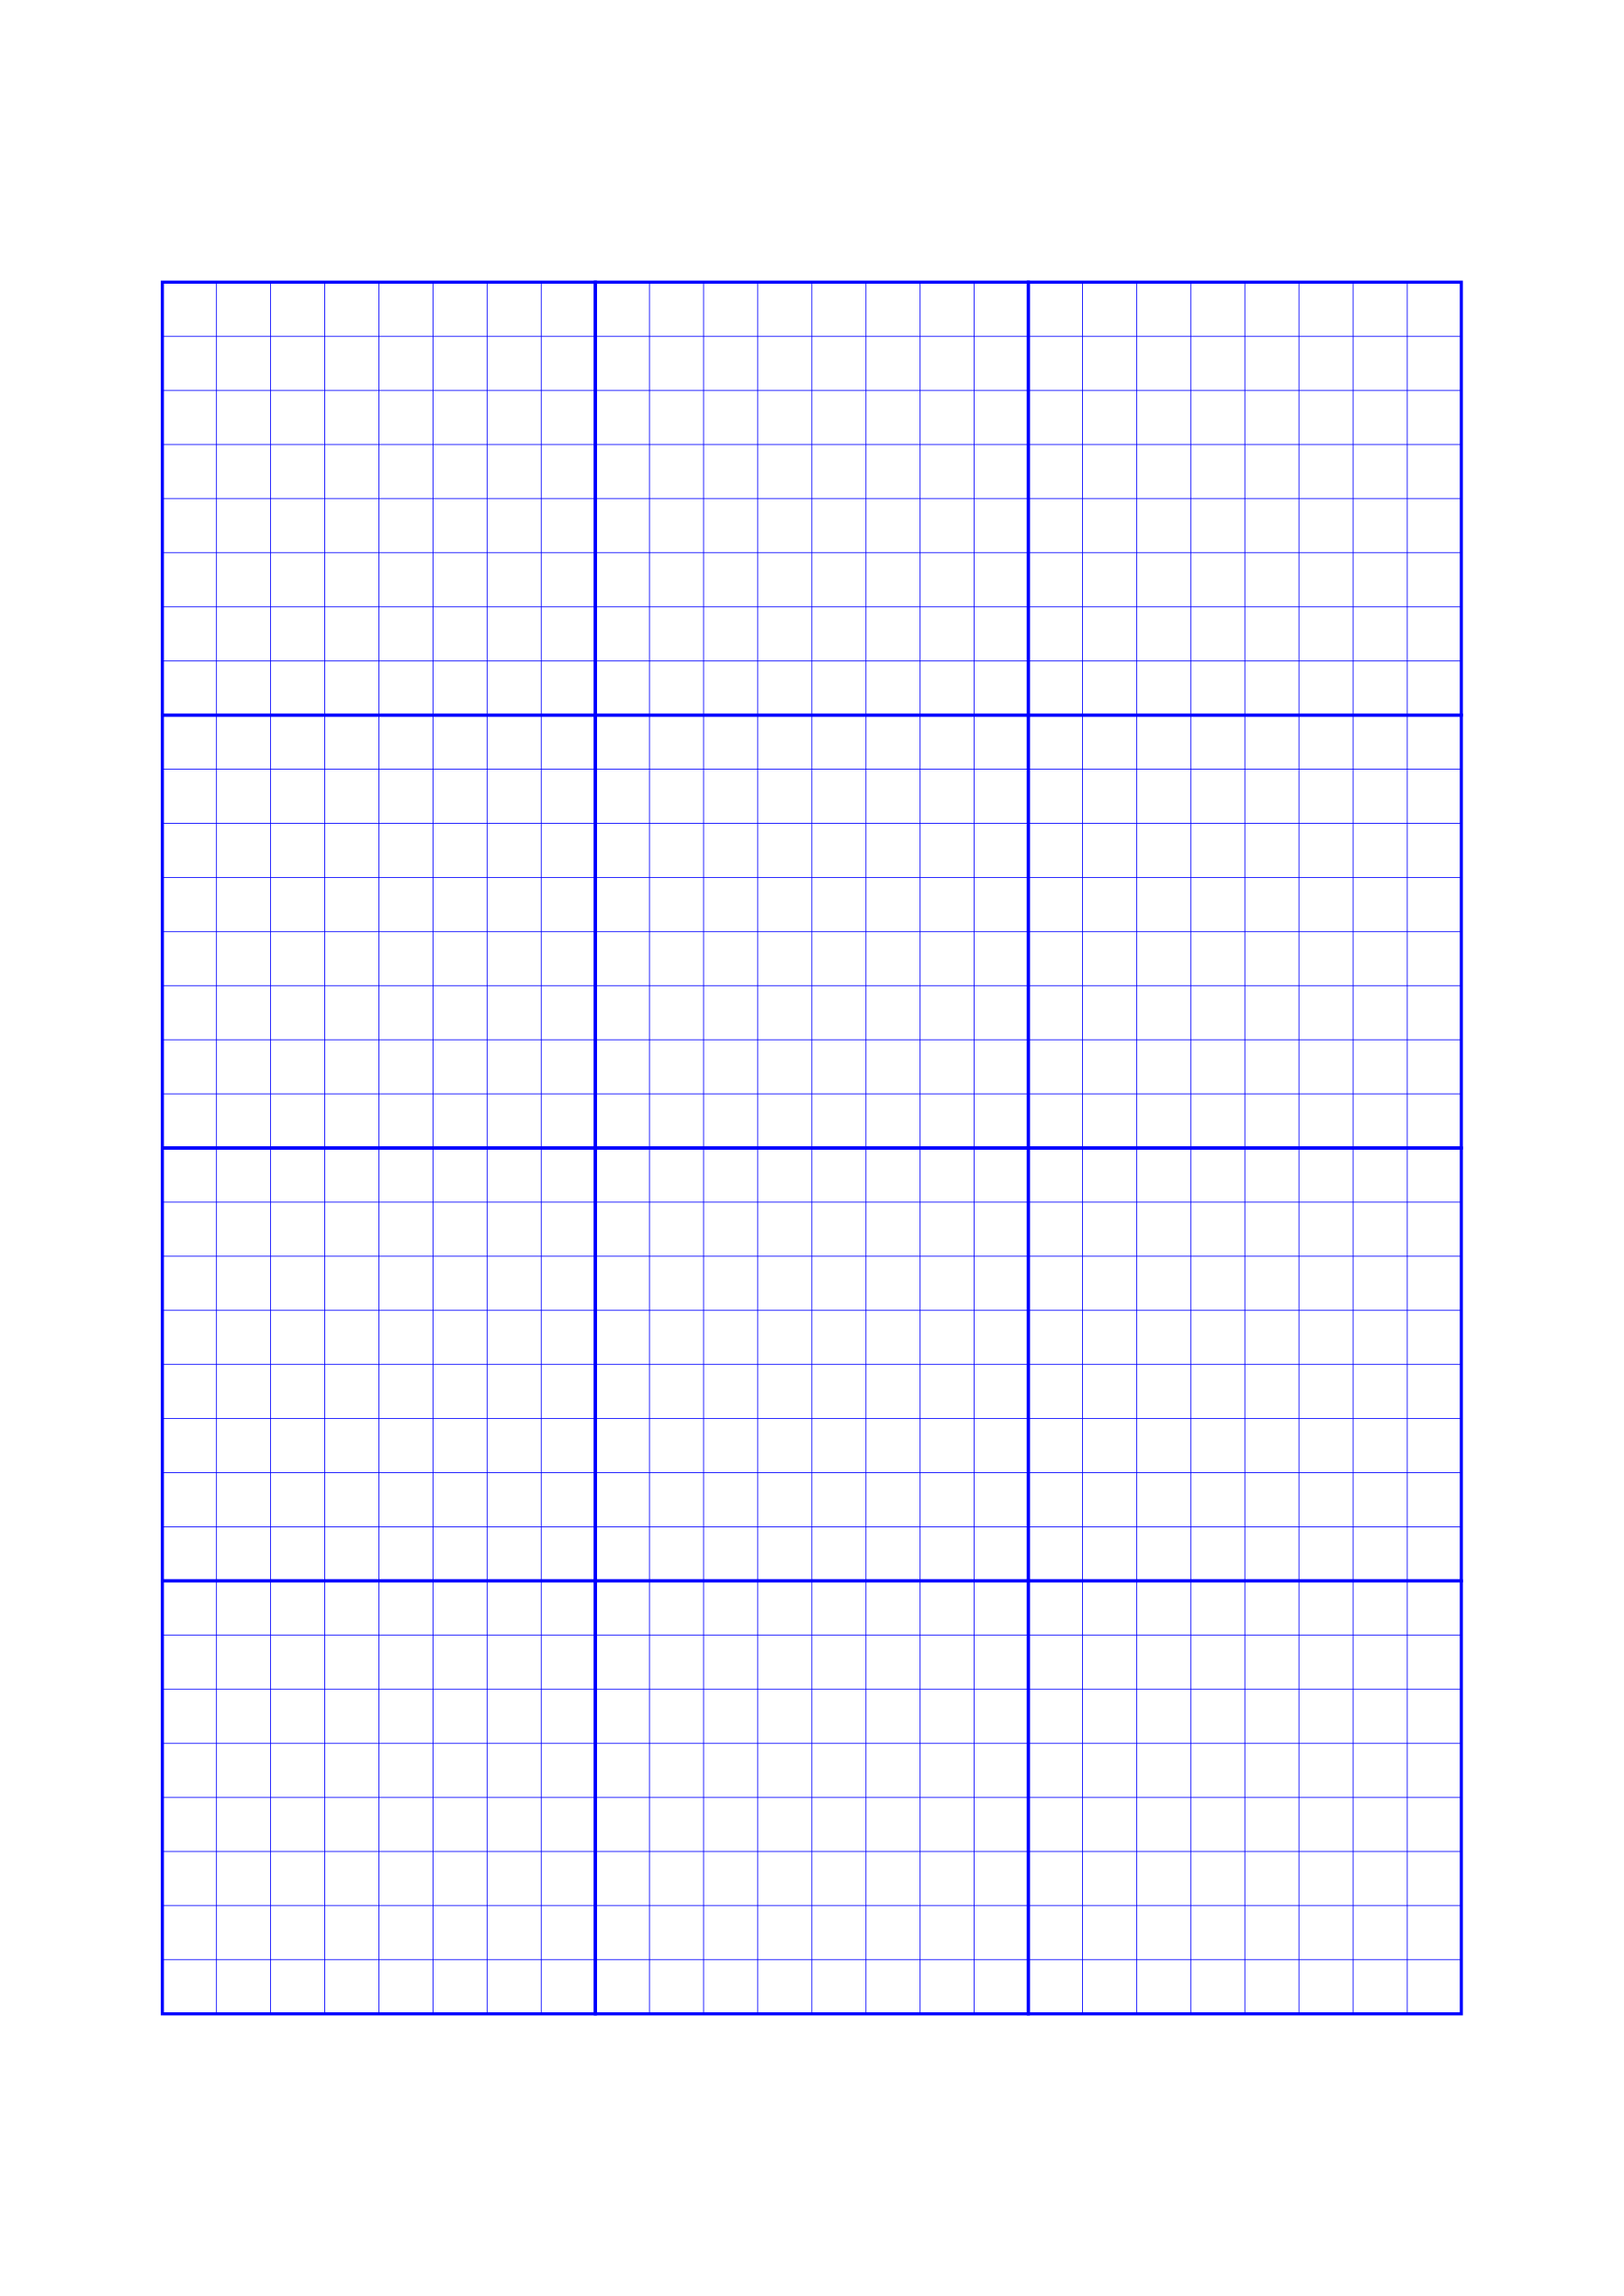
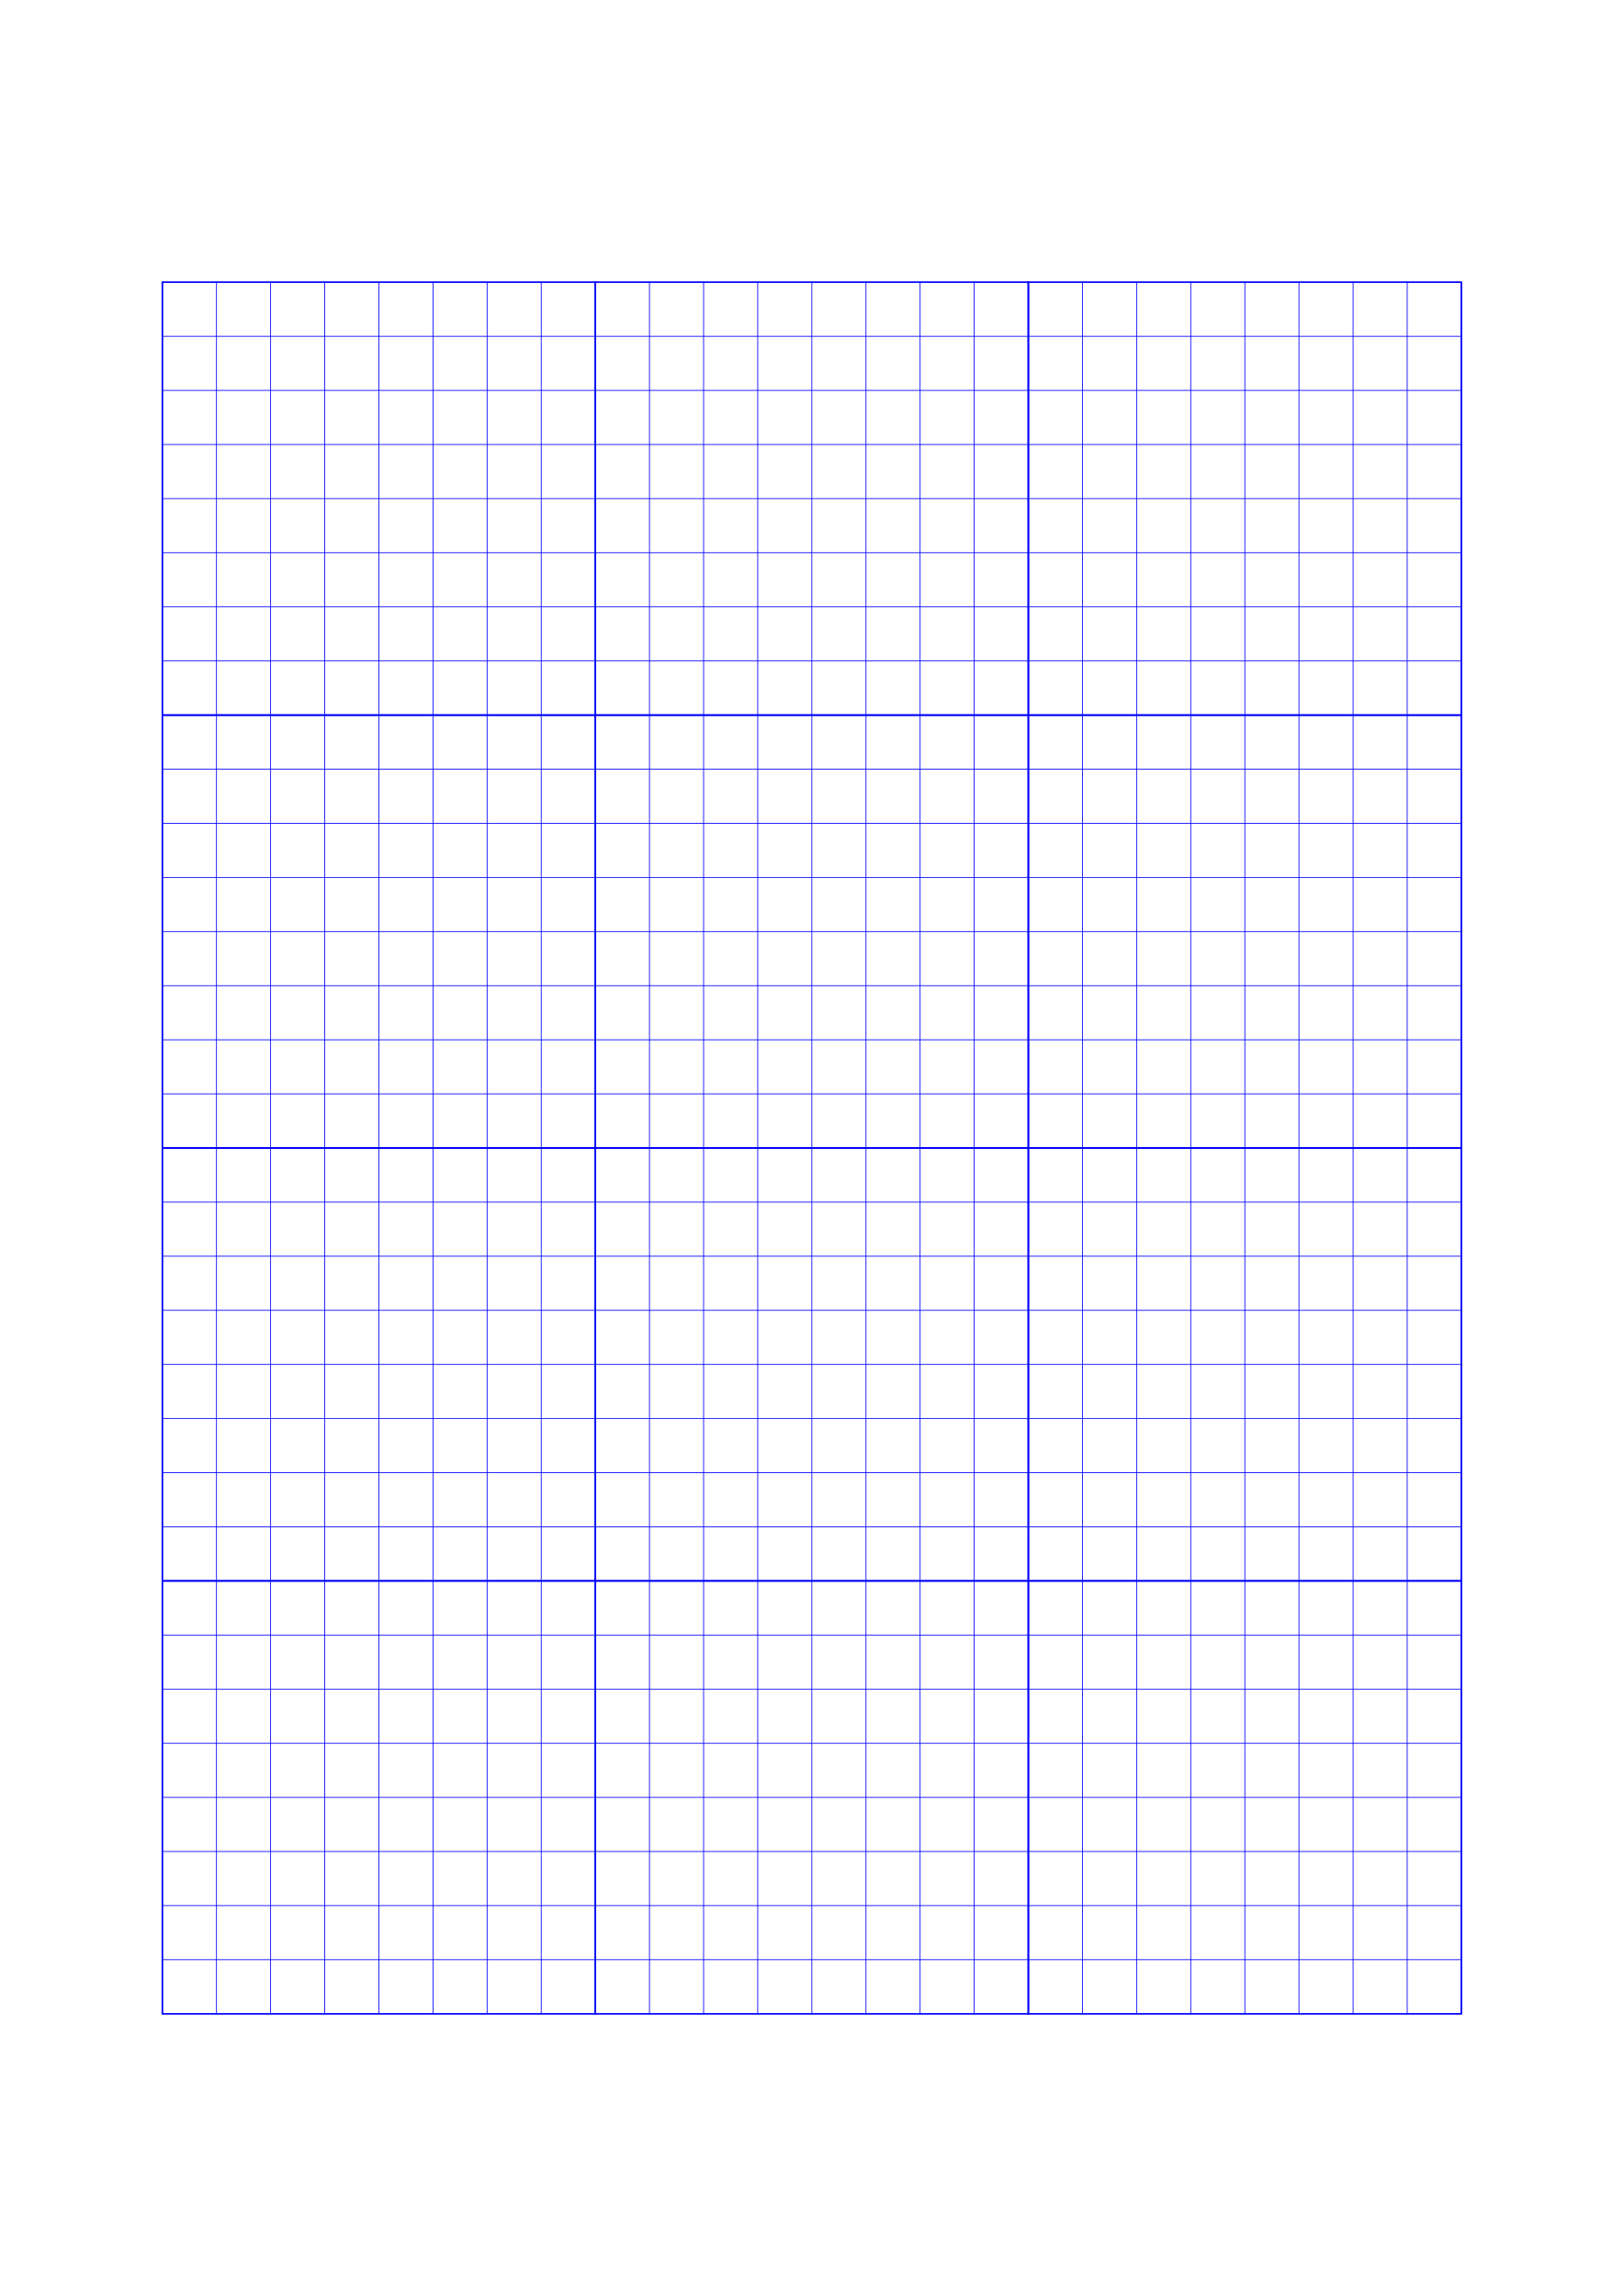
<svg xmlns="http://www.w3.org/2000/svg" width="210.0mm" height="297.0mm" viewBox="0 0 210.0 297.0">
  <g id="sheet">
    <line x1="21.0" y1="36.5" x2="189.0" y2="36.5" stroke="blue" stroke-width="0.1" tags="hline" />
    <line x1="21.0" y1="43.5" x2="189.0" y2="43.5" stroke="blue" stroke-width="0.1" tags="hline" />
    <line x1="21.0" y1="50.5" x2="189.0" y2="50.5" stroke="blue" stroke-width="0.1" tags="hline" />
    <line x1="21.0" y1="57.5" x2="189.0" y2="57.5" stroke="blue" stroke-width="0.1" tags="hline" />
    <line x1="21.0" y1="64.5" x2="189.0" y2="64.5" stroke="blue" stroke-width="0.1" tags="hline" />
    <line x1="21.0" y1="71.5" x2="189.0" y2="71.5" stroke="blue" stroke-width="0.1" tags="hline" />
    <line x1="21.0" y1="78.5" x2="189.0" y2="78.5" stroke="blue" stroke-width="0.1" tags="hline" />
    <line x1="21.0" y1="85.5" x2="189.0" y2="85.5" stroke="blue" stroke-width="0.1" tags="hline" />
    <line x1="21.0" y1="92.5" x2="189.0" y2="92.5" stroke="blue" stroke-width="0.1" tags="hline" />
    <line x1="21.0" y1="99.5" x2="189.0" y2="99.5" stroke="blue" stroke-width="0.1" tags="hline" />
    <line x1="21.0" y1="106.5" x2="189.0" y2="106.5" stroke="blue" stroke-width="0.1" tags="hline" />
    <line x1="21.0" y1="113.5" x2="189.0" y2="113.5" stroke="blue" stroke-width="0.1" tags="hline" />
    <line x1="21.0" y1="120.5" x2="189.0" y2="120.5" stroke="blue" stroke-width="0.1" tags="hline" />
    <line x1="21.0" y1="127.5" x2="189.0" y2="127.5" stroke="blue" stroke-width="0.1" tags="hline" />
    <line x1="21.0" y1="134.5" x2="189.0" y2="134.5" stroke="blue" stroke-width="0.1" tags="hline" />
    <line x1="21.0" y1="141.5" x2="189.0" y2="141.5" stroke="blue" stroke-width="0.1" tags="hline" />
    <line x1="21.0" y1="148.5" x2="189.0" y2="148.5" stroke="blue" stroke-width="0.1" tags="hline" />
    <line x1="21.0" y1="155.5" x2="189.0" y2="155.5" stroke="blue" stroke-width="0.1" tags="hline" />
    <line x1="21.0" y1="162.5" x2="189.0" y2="162.5" stroke="blue" stroke-width="0.1" tags="hline" />
    <line x1="21.0" y1="169.5" x2="189.0" y2="169.5" stroke="blue" stroke-width="0.1" tags="hline" />
    <line x1="21.0" y1="176.5" x2="189.0" y2="176.5" stroke="blue" stroke-width="0.1" tags="hline" />
    <line x1="21.0" y1="183.5" x2="189.0" y2="183.5" stroke="blue" stroke-width="0.1" tags="hline" />
    <line x1="21.0" y1="190.5" x2="189.0" y2="190.5" stroke="blue" stroke-width="0.1" tags="hline" />
    <line x1="21.0" y1="197.5" x2="189.0" y2="197.5" stroke="blue" stroke-width="0.1" tags="hline" />
    <line x1="21.0" y1="204.5" x2="189.0" y2="204.5" stroke="blue" stroke-width="0.1" tags="hline" />
    <line x1="21.0" y1="211.5" x2="189.0" y2="211.5" stroke="blue" stroke-width="0.1" tags="hline" />
    <line x1="21.0" y1="218.5" x2="189.0" y2="218.5" stroke="blue" stroke-width="0.1" tags="hline" />
    <line x1="21.0" y1="225.5" x2="189.0" y2="225.5" stroke="blue" stroke-width="0.1" tags="hline" />
    <line x1="21.0" y1="232.5" x2="189.0" y2="232.5" stroke="blue" stroke-width="0.1" tags="hline" />
    <line x1="21.0" y1="239.5" x2="189.0" y2="239.5" stroke="blue" stroke-width="0.1" tags="hline" />
    <line x1="21.0" y1="246.5" x2="189.0" y2="246.5" stroke="blue" stroke-width="0.1" tags="hline" />
    <line x1="21.0" y1="253.5" x2="189.0" y2="253.5" stroke="blue" stroke-width="0.1" tags="hline" />
    <line x1="21.0" y1="260.5" x2="189.0" y2="260.5" stroke="blue" stroke-width="0.1" tags="hline" />
    <line x1="21.0" y1="36.5" x2="21.0" y2="260.5" stroke="blue" stroke-width="0.1" tags="vline" />
    <line x1="28.0" y1="36.5" x2="28.0" y2="260.5" stroke="blue" stroke-width="0.1" tags="vline" />
    <line x1="35.0" y1="36.5" x2="35.0" y2="260.5" stroke="blue" stroke-width="0.1" tags="vline" />
    <line x1="42.0" y1="36.5" x2="42.0" y2="260.5" stroke="blue" stroke-width="0.1" tags="vline" />
    <line x1="49.0" y1="36.5" x2="49.0" y2="260.5" stroke="blue" stroke-width="0.1" tags="vline" />
    <line x1="56.0" y1="36.5" x2="56.0" y2="260.5" stroke="blue" stroke-width="0.1" tags="vline" />
    <line x1="63.0" y1="36.5" x2="63.0" y2="260.5" stroke="blue" stroke-width="0.1" tags="vline" />
    <line x1="70.0" y1="36.5" x2="70.0" y2="260.5" stroke="blue" stroke-width="0.1" tags="vline" />
    <line x1="77.0" y1="36.5" x2="77.0" y2="260.5" stroke="blue" stroke-width="0.1" tags="vline" />
    <line x1="84.0" y1="36.5" x2="84.0" y2="260.5" stroke="blue" stroke-width="0.1" tags="vline" />
    <line x1="91.0" y1="36.5" x2="91.0" y2="260.5" stroke="blue" stroke-width="0.1" tags="vline" />
    <line x1="98.0" y1="36.5" x2="98.0" y2="260.5" stroke="blue" stroke-width="0.1" tags="vline" />
    <line x1="105.0" y1="36.5" x2="105.0" y2="260.5" stroke="blue" stroke-width="0.1" tags="vline" />
    <line x1="112.0" y1="36.5" x2="112.0" y2="260.5" stroke="blue" stroke-width="0.1" tags="vline" />
    <line x1="119.0" y1="36.5" x2="119.0" y2="260.5" stroke="blue" stroke-width="0.1" tags="vline" />
    <line x1="126.0" y1="36.5" x2="126.0" y2="260.5" stroke="blue" stroke-width="0.1" tags="vline" />
    <line x1="133.0" y1="36.5" x2="133.0" y2="260.5" stroke="blue" stroke-width="0.1" tags="vline" />
    <line x1="140.0" y1="36.5" x2="140.0" y2="260.5" stroke="blue" stroke-width="0.1" tags="vline" />
    <line x1="147.0" y1="36.5" x2="147.0" y2="260.5" stroke="blue" stroke-width="0.1" tags="vline" />
    <line x1="154.0" y1="36.5" x2="154.0" y2="260.5" stroke="blue" stroke-width="0.1" tags="vline" />
    <line x1="161.0" y1="36.5" x2="161.0" y2="260.5" stroke="blue" stroke-width="0.1" tags="vline" />
    <line x1="168.0" y1="36.5" x2="168.0" y2="260.5" stroke="blue" stroke-width="0.1" tags="vline" />
    <line x1="175.0" y1="36.5" x2="175.0" y2="260.5" stroke="blue" stroke-width="0.1" tags="vline" />
    <line x1="182.0" y1="36.5" x2="182.0" y2="260.5" stroke="blue" stroke-width="0.1" tags="vline" />
    <line x1="189.0" y1="36.5" x2="189.0" y2="260.5" stroke="blue" stroke-width="0.1" tags="vline" />
-     <rect width="56.0" height="56.0" x="21.0" y="36.5" stroke="blue" stroke-width="0.4" fill="none" tags="rect" />
-     <rect width="56.0" height="56.0" x="77.0" y="36.5" stroke="blue" stroke-width="0.4" fill="none" tags="rect" />
-     <rect width="56.0" height="56.0" x="133.0" y="36.5" stroke="blue" stroke-width="0.4" fill="none" tags="rect" />
-     <rect width="56.0" height="56.0" x="21.0" y="92.5" stroke="blue" stroke-width="0.4" fill="none" tags="rect" />
-     <rect width="56.0" height="56.0" x="77.0" y="92.5" stroke="blue" stroke-width="0.4" fill="none" tags="rect" />
-     <rect width="56.0" height="56.0" x="133.0" y="92.5" stroke="blue" stroke-width="0.4" fill="none" tags="rect" />
-     <rect width="56.0" height="56.0" x="21.0" y="148.5" stroke="blue" stroke-width="0.4" fill="none" tags="rect" />
-     <rect width="56.0" height="56.0" x="77.0" y="148.5" stroke="blue" stroke-width="0.4" fill="none" tags="rect" />
-     <rect width="56.0" height="56.0" x="133.0" y="148.5" stroke="blue" stroke-width="0.4" fill="none" tags="rect" />
-     <rect width="56.0" height="56.0" x="21.0" y="204.5" stroke="blue" stroke-width="0.4" fill="none" tags="rect" />
-     <rect width="56.0" height="56.0" x="77.0" y="204.5" stroke="blue" stroke-width="0.4" fill="none" tags="rect" />
-     <rect width="56.0" height="56.0" x="133.0" y="204.5" stroke="blue" stroke-width="0.4" fill="none" tags="rect" />
+     <rect width="56.0" height="56.0" x="21.0" y="36.5" stroke="blue" stroke-width="0.2" fill="none" tags="rect" />
+     <rect width="56.0" height="56.0" x="77.0" y="36.5" stroke="blue" stroke-width="0.2" fill="none" tags="rect" />
+     <rect width="56.0" height="56.0" x="133.0" y="36.5" stroke="blue" stroke-width="0.2" fill="none" tags="rect" />
+     <rect width="56.0" height="56.0" x="21.0" y="92.5" stroke="blue" stroke-width="0.2" fill="none" tags="rect" />
+     <rect width="56.0" height="56.0" x="77.0" y="92.5" stroke="blue" stroke-width="0.2" fill="none" tags="rect" />
+     <rect width="56.0" height="56.0" x="133.0" y="92.5" stroke="blue" stroke-width="0.2" fill="none" tags="rect" />
+     <rect width="56.0" height="56.0" x="21.0" y="148.5" stroke="blue" stroke-width="0.2" fill="none" tags="rect" />
+     <rect width="56.0" height="56.0" x="77.0" y="148.5" stroke="blue" stroke-width="0.2" fill="none" tags="rect" />
+     <rect width="56.0" height="56.0" x="133.0" y="148.5" stroke="blue" stroke-width="0.2" fill="none" tags="rect" />
+     <rect width="56.0" height="56.0" x="21.0" y="204.5" stroke="blue" stroke-width="0.2" fill="none" tags="rect" />
+     <rect width="56.0" height="56.0" x="77.0" y="204.5" stroke="blue" stroke-width="0.2" fill="none" tags="rect" />
+     <rect width="56.0" height="56.0" x="133.0" y="204.5" stroke="blue" stroke-width="0.2" fill="none" tags="rect" />
  </g>
</svg>
